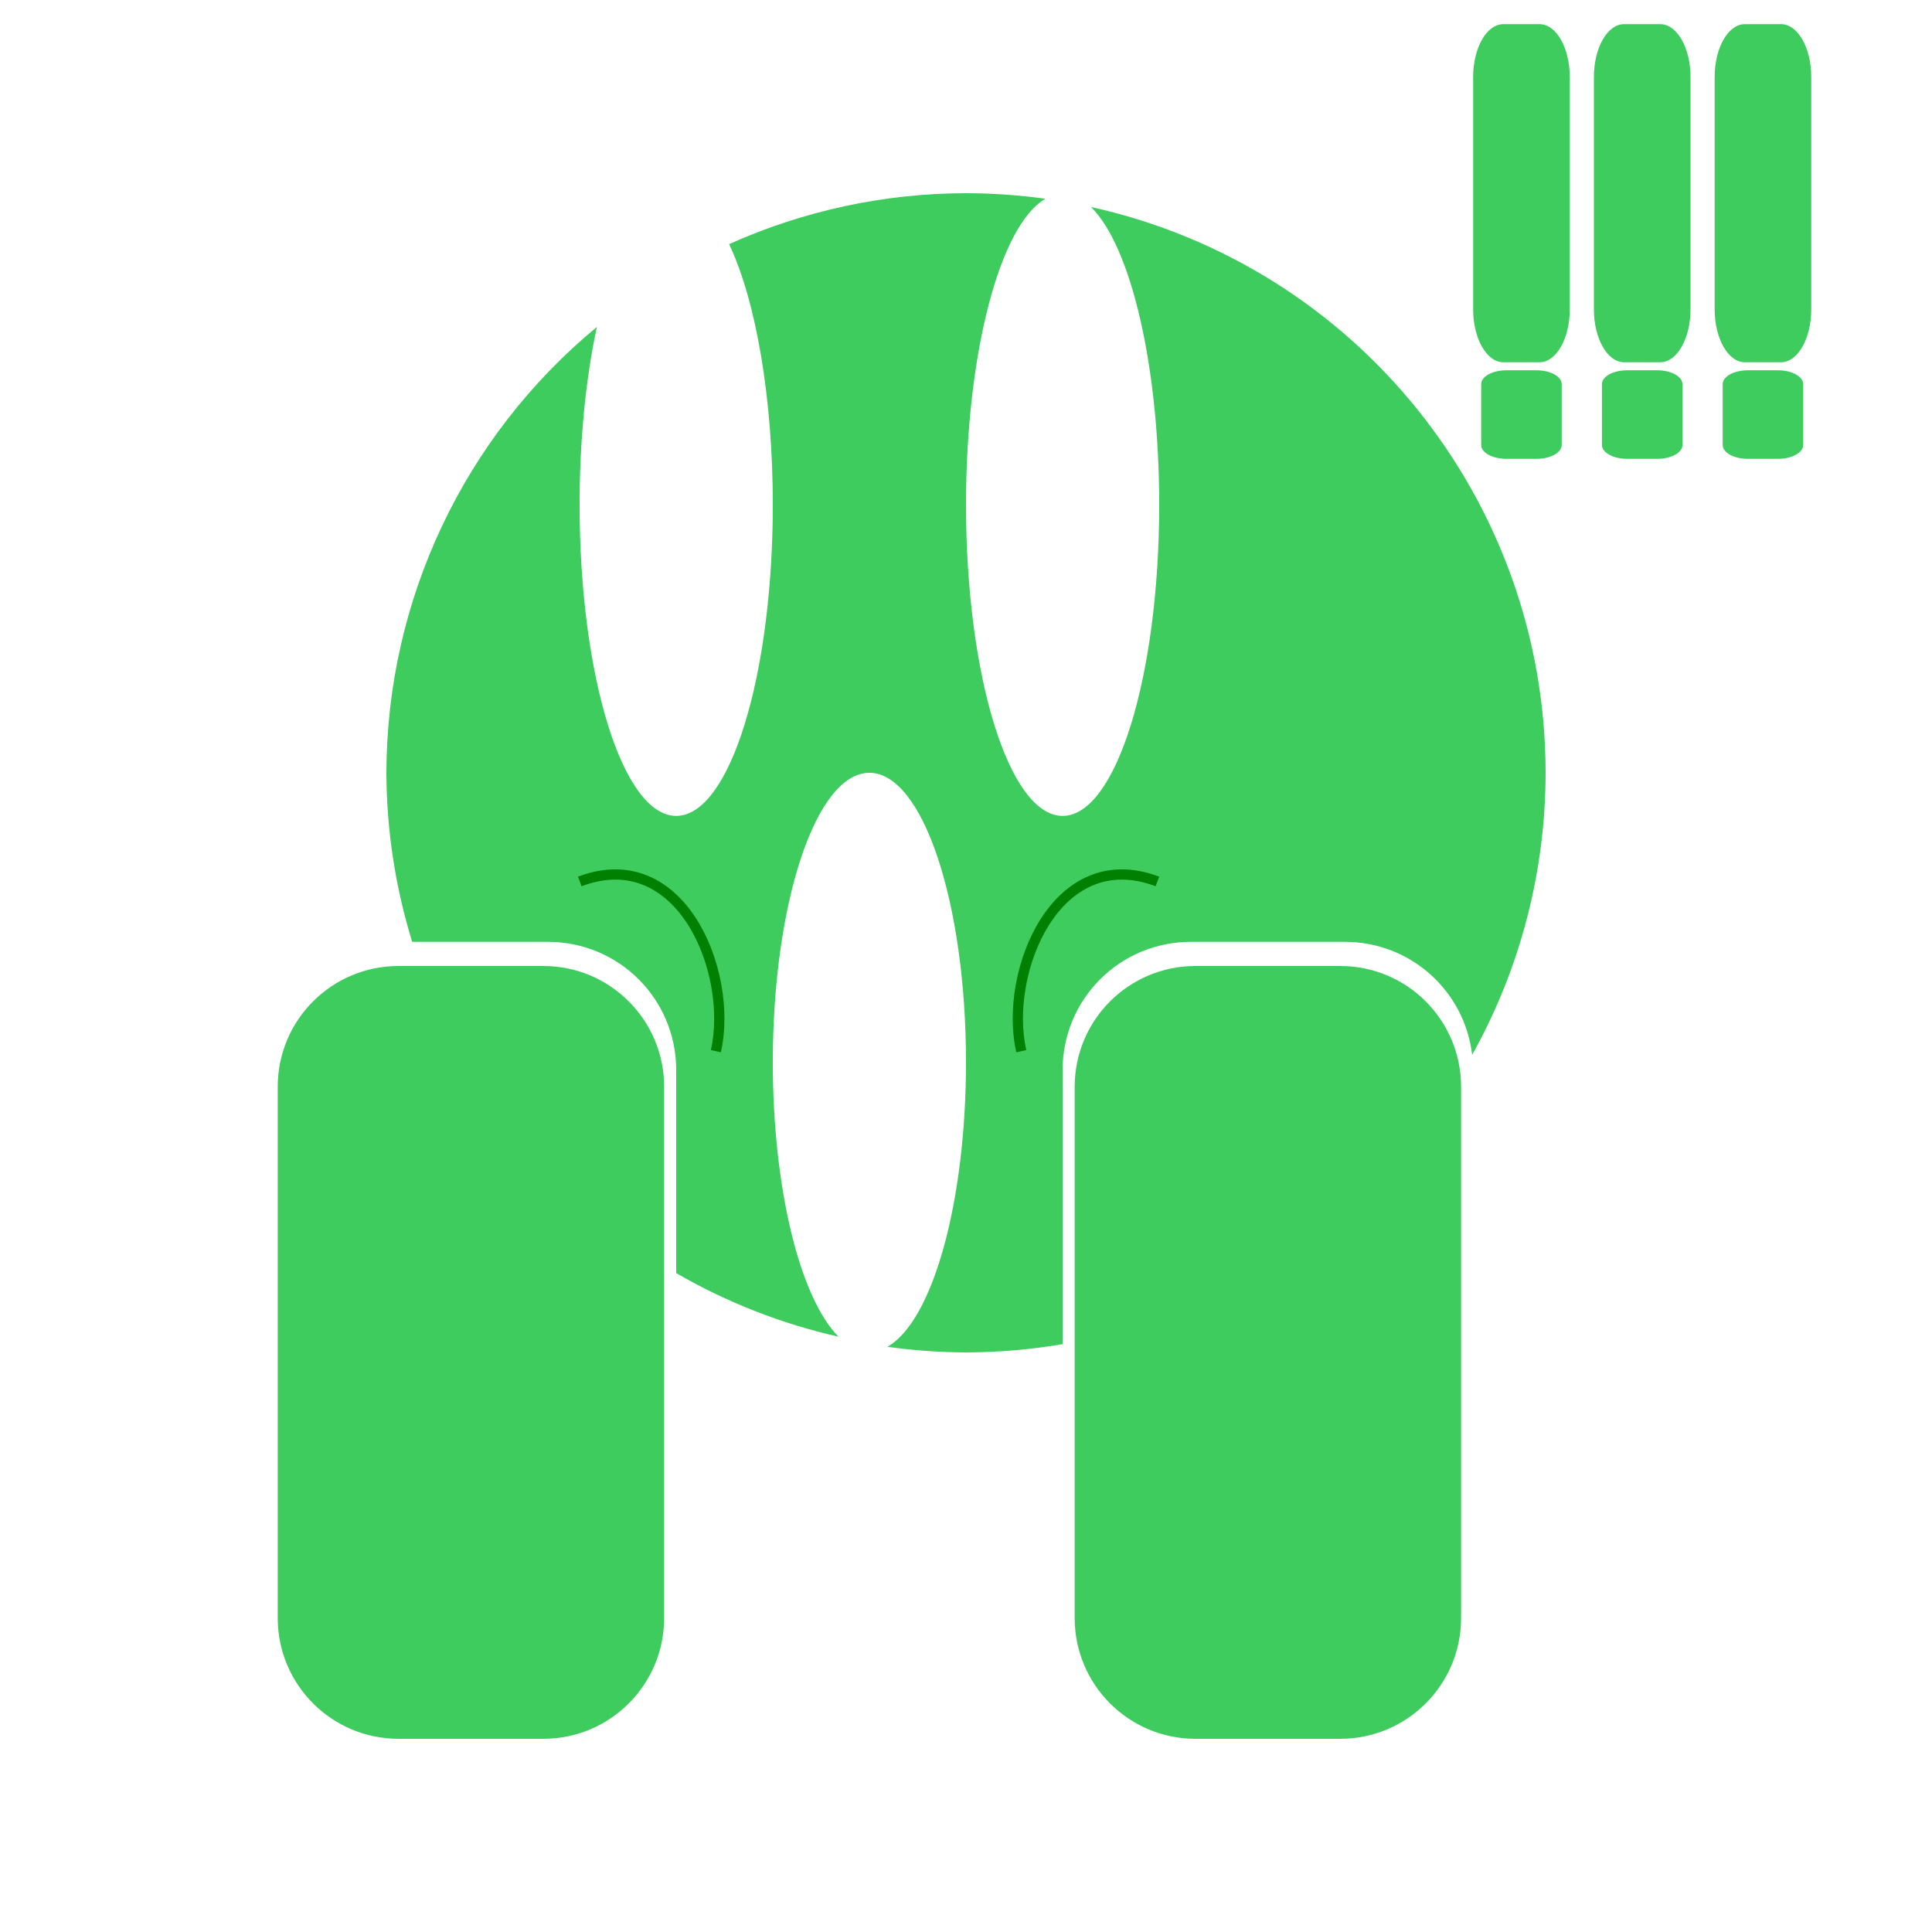
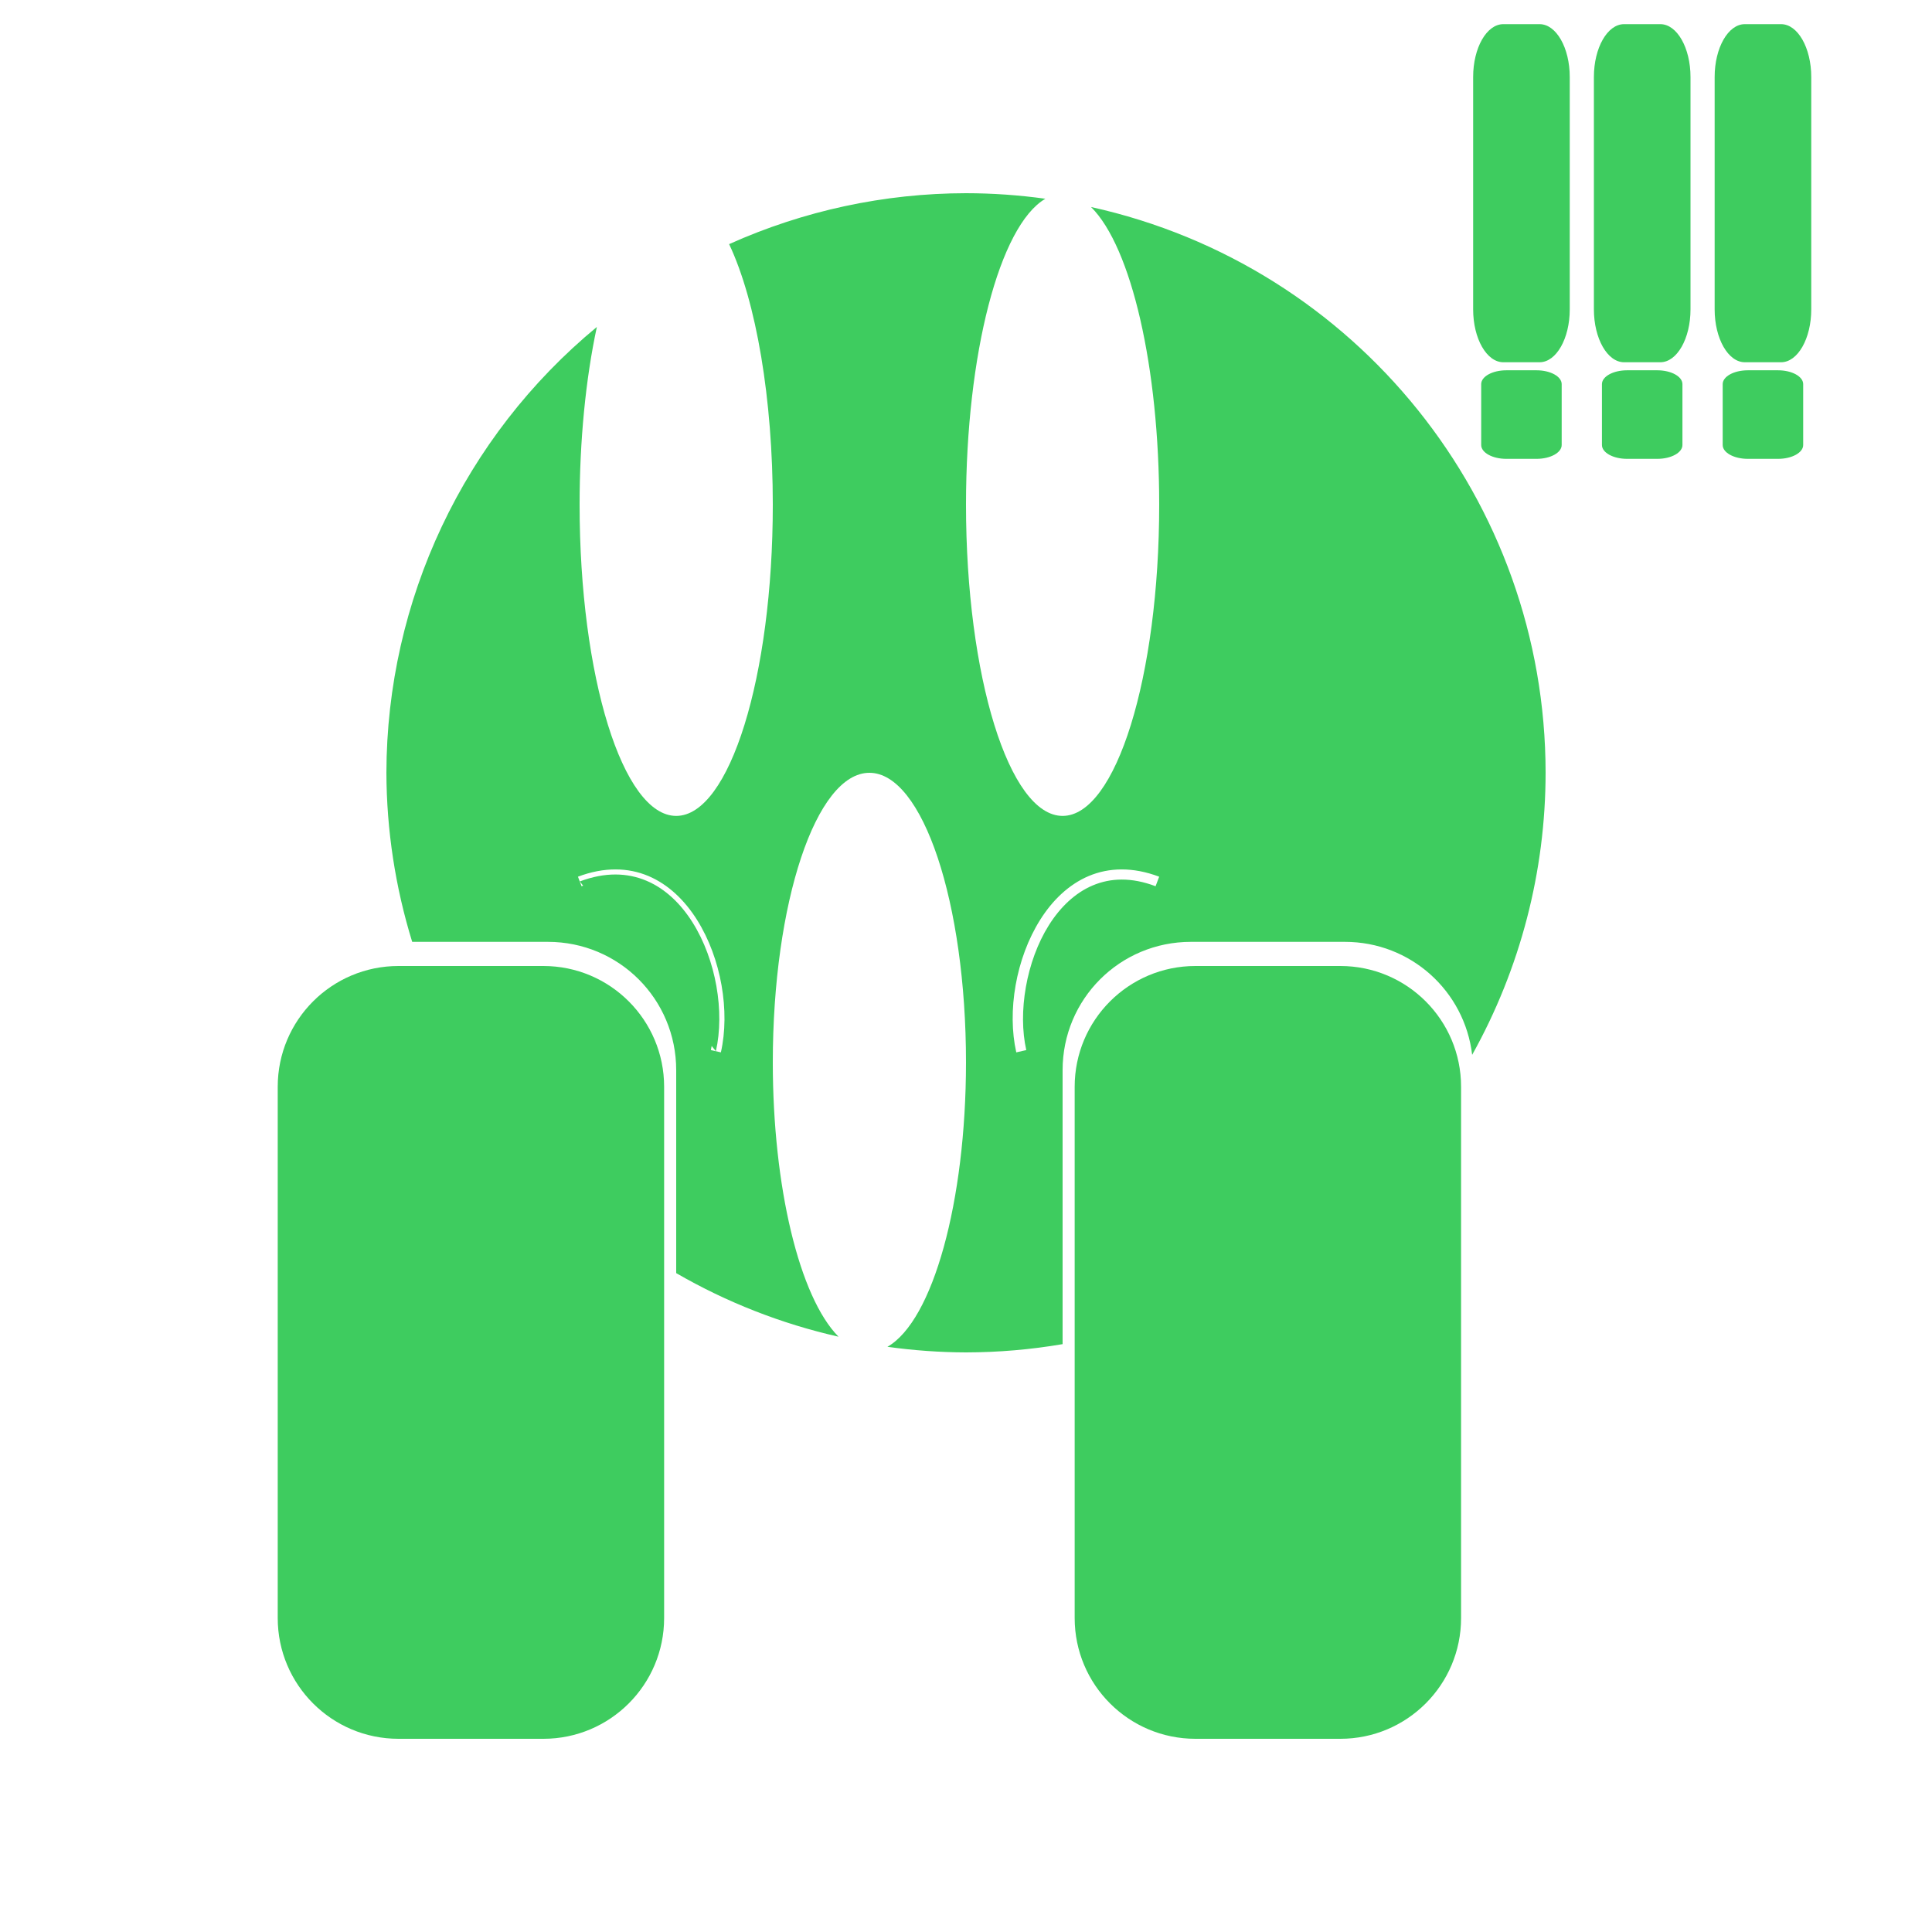
<svg xmlns="http://www.w3.org/2000/svg" width="240" height="240" viewBox="0 0 80 80" version="1.1" id="svg1">
  <defs id="defs1" />
  <g id="layer1">
-     <path id="path1" style="fill:#3ecc5f;stroke-width:0.443;-inkscape-stroke:none" d="M 40 8 A 24 24 0 0 0 30.191 10.109 A 4 12.892 0 0 1 32 20.893 A 4 12.892 0 0 1 28 33.785 A 4 12.892 0 0 1 24 20.893 A 4 12.892 0 0 1 24.715 13.538 A 24 24 0 0 0 16 32 A 24 24 0 0 0 17.068 39 L 22.688 39 C 25.631 39 28 41.369 28 44.312 L 28 52.717 A 24 24 0 0 0 34.721 55.35 A 4 12 0 0 1 32 44 A 4 12 0 0 1 36 32 A 4 12 0 0 1 40 44 A 4 12 0 0 1 36.746 55.768 A 24 24 0 0 0 40 56 A 24 24 0 0 0 44 55.658 L 44 44.312 C 44 41.369 46.369 39 49.312 39 L 55.688 39 C 58.416 39 60.647 41.037 60.959 43.679 A 24 24 0 0 0 64 32 A 24 24 0 0 0 45.178 8.572 A 4 12.892 0 0 1 48 20.893 A 4 12.892 0 0 1 44 33.785 A 4 12.892 0 0 1 40 20.893 A 4 12.892 0 0 1 43.286 8.23 A 24 24 0 0 0 40 8 z " />
+     <path id="path1" style="fill:#3ecc5f;stroke-width:0.443;-inkscape-stroke:none" d="M 40 8 A 24 24 0 0 0 30.191 10.109 A 4 12.892 0 0 1 32 20.893 A 4 12.892 0 0 1 28 33.785 A 4 12.892 0 0 1 24 20.893 A 4 12.892 0 0 1 24.715 13.538 A 24 24 0 0 0 16 32 A 24 24 0 0 0 17.068 39 L 22.688 39 C 25.631 39 28 41.369 28 44.312 L 28 52.717 A 24 24 0 0 0 34.721 55.35 A 4 12 0 0 1 32 44 A 4 12 0 0 1 36 32 A 4 12 0 0 1 40 44 A 4 12 0 0 1 36.746 55.768 A 24 24 0 0 0 40 56 A 24 24 0 0 0 44 55.658 L 44 44.312 C 44 41.369 46.369 39 49.312 39 L 55.688 39 C 58.416 39 60.647 41.037 60.959 43.679 A 24 24 0 0 0 64 32 A 24 24 0 0 0 45.178 8.572 A 4 12.892 0 0 1 48 20.893 A 4 12.892 0 0 1 44 33.785 A 4 12.892 0 0 1 40 20.893 A 4 12.892 0 0 1 43.286 8.23 A 24 24 0 0 0 40 8 z M 25.488 36.001 C 25.976 36.001 26.431 36.098 26.847 36.273 C 27.68 36.625 28.353 37.282 28.859 38.084 C 29.869 39.689 30.234 41.881 29.85 43.576 L 29.436 43.482 C 29.789 41.924 29.441 39.804 28.5 38.31 C 28.03 37.563 27.416 36.972 26.682 36.663 C 25.949 36.354 25.09 36.315 24.081 36.697 L 23.932 36.302 C 24.479 36.095 25 36 25.488 36.001 z M 46.444 36.001 C 46.932 36 47.452 36.095 47.999 36.302 L 47.85 36.697 C 46.842 36.315 45.983 36.354 45.249 36.663 C 44.516 36.972 43.902 37.563 43.432 38.31 C 42.491 39.804 42.143 41.924 42.496 43.482 L 42.082 43.576 C 41.698 41.881 42.062 39.689 43.073 38.084 C 43.578 37.282 44.252 36.625 45.085 36.273 C 45.501 36.098 45.956 36.001 46.444 36.001 z " />
    <rect style="fill:#3ecc5f;fill-opacity:1;stroke-width:0.632;-inkscape-stroke:none" id="rect2-6" width="16" height="32" x="11.5" y="40" ry="5" rx="5" />
    <rect style="fill:#3ecc5f;fill-opacity:1;stroke-width:0.632;-inkscape-stroke:none" id="rect2-6-0" width="16" height="32" x="44.5" y="40" ry="5" rx="5" />
    <g id="g5">
      <rect style="fill:#3ecc5f;fill-opacity:1;stroke-width:0.209;-inkscape-stroke:none" id="rect2-6-0-8" width="4" height="14" x="61" y="1" ry="2.188" rx="1.25" />
      <rect style="fill:#3ecc5f;fill-opacity:1;stroke-width:0.098;-inkscape-stroke:none" id="rect2-6-0-8-6" width="3.333" height="3.667" x="61.333" y="15.333" ry="0.573" rx="1.042" />
    </g>
    <g id="g5-3" transform="translate(5)">
      <rect style="fill:#3ecc5f;fill-opacity:1;stroke-width:0.209;-inkscape-stroke:none" id="rect2-6-0-8-1" width="4" height="14" x="61" y="1" ry="2.188" rx="1.25" />
      <rect style="fill:#3ecc5f;fill-opacity:1;stroke-width:0.098;-inkscape-stroke:none" id="rect2-6-0-8-6-9" width="3.333" height="3.667" x="61.333" y="15.333" ry="0.573" rx="1.042" />
    </g>
    <g id="g5-4" transform="translate(10)">
      <rect style="fill:#3ecc5f;fill-opacity:1;stroke-width:0.209;-inkscape-stroke:none" id="rect2-6-0-8-5" width="4" height="14" x="61" y="1" ry="2.188" rx="1.25" />
      <rect style="fill:#3ecc5f;fill-opacity:1;stroke-width:0.098;-inkscape-stroke:none" id="rect2-6-0-8-6-0" width="3.333" height="3.667" x="61.333" y="15.333" ry="0.573" rx="1.042" />
    </g>
-     <path style="fill:none;fill-rule:evenodd;stroke:#008000;stroke-width:0.333" id="path5" d="m 46,29 c 2.495,2.495 -0.645,5.778 -3.21,6.3" transform="matrix(-0.5238199,-1.16158,-1.16158,0.5238199,105.7064,74.74129)" />
-     <path id="path5-5" style="fill:#3ecc5f;fill-rule:evenodd;stroke:#008000;stroke-width:0.333;stroke-opacity:1;fill-opacity:1" transform="matrix(0.5238199,-1.16158,1.16158,0.5238199,-33.77472,74.74129)" d="m 46,29 c 2.495,2.495 -0.645,5.778 -3.21,6.3" />
+     <g id="path5-5" transform="matrix(0.5238199,-1.16158,1.16158,0.5238199,-33.77472,74.74129)">
+       <path style="color:#000000;fill:#3ecc5f;fill-rule:evenodd;-inkscape-stroke:none" d="m 46,29 c 2.495,2.495 -0.645,5.778 -3.21,6.3" id="path2" />
+     </g>
  </g>
</svg>
